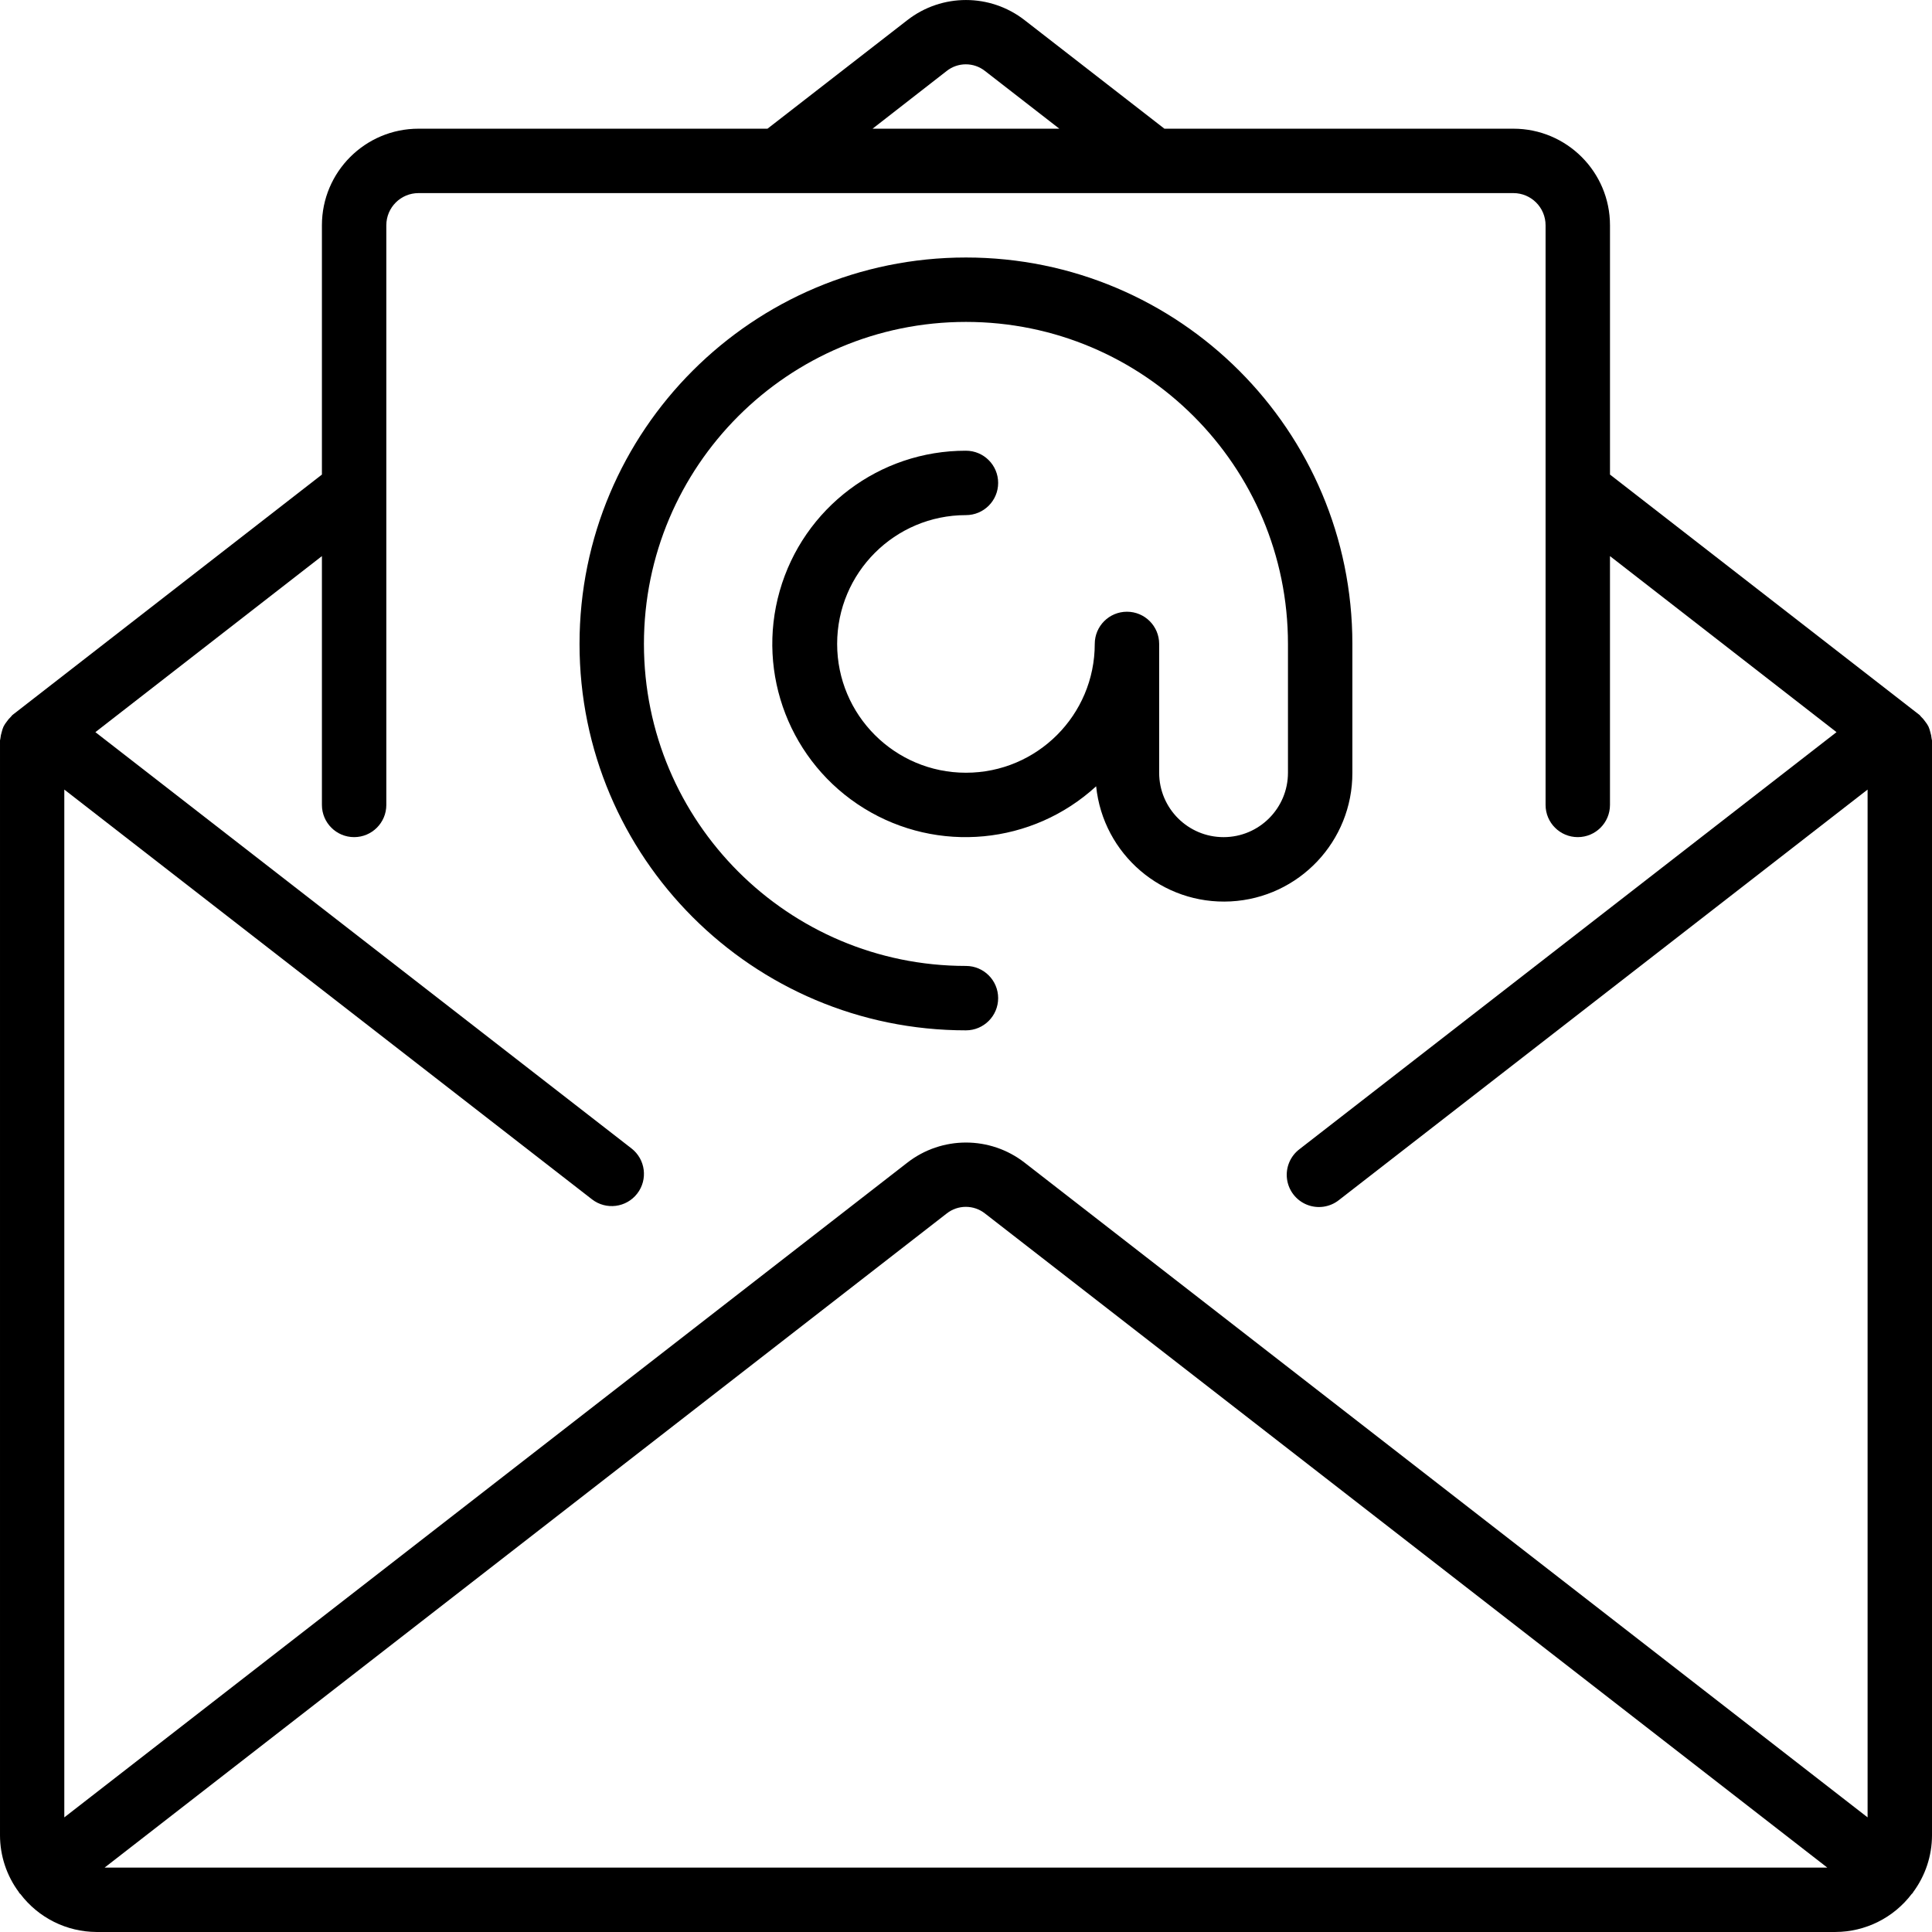
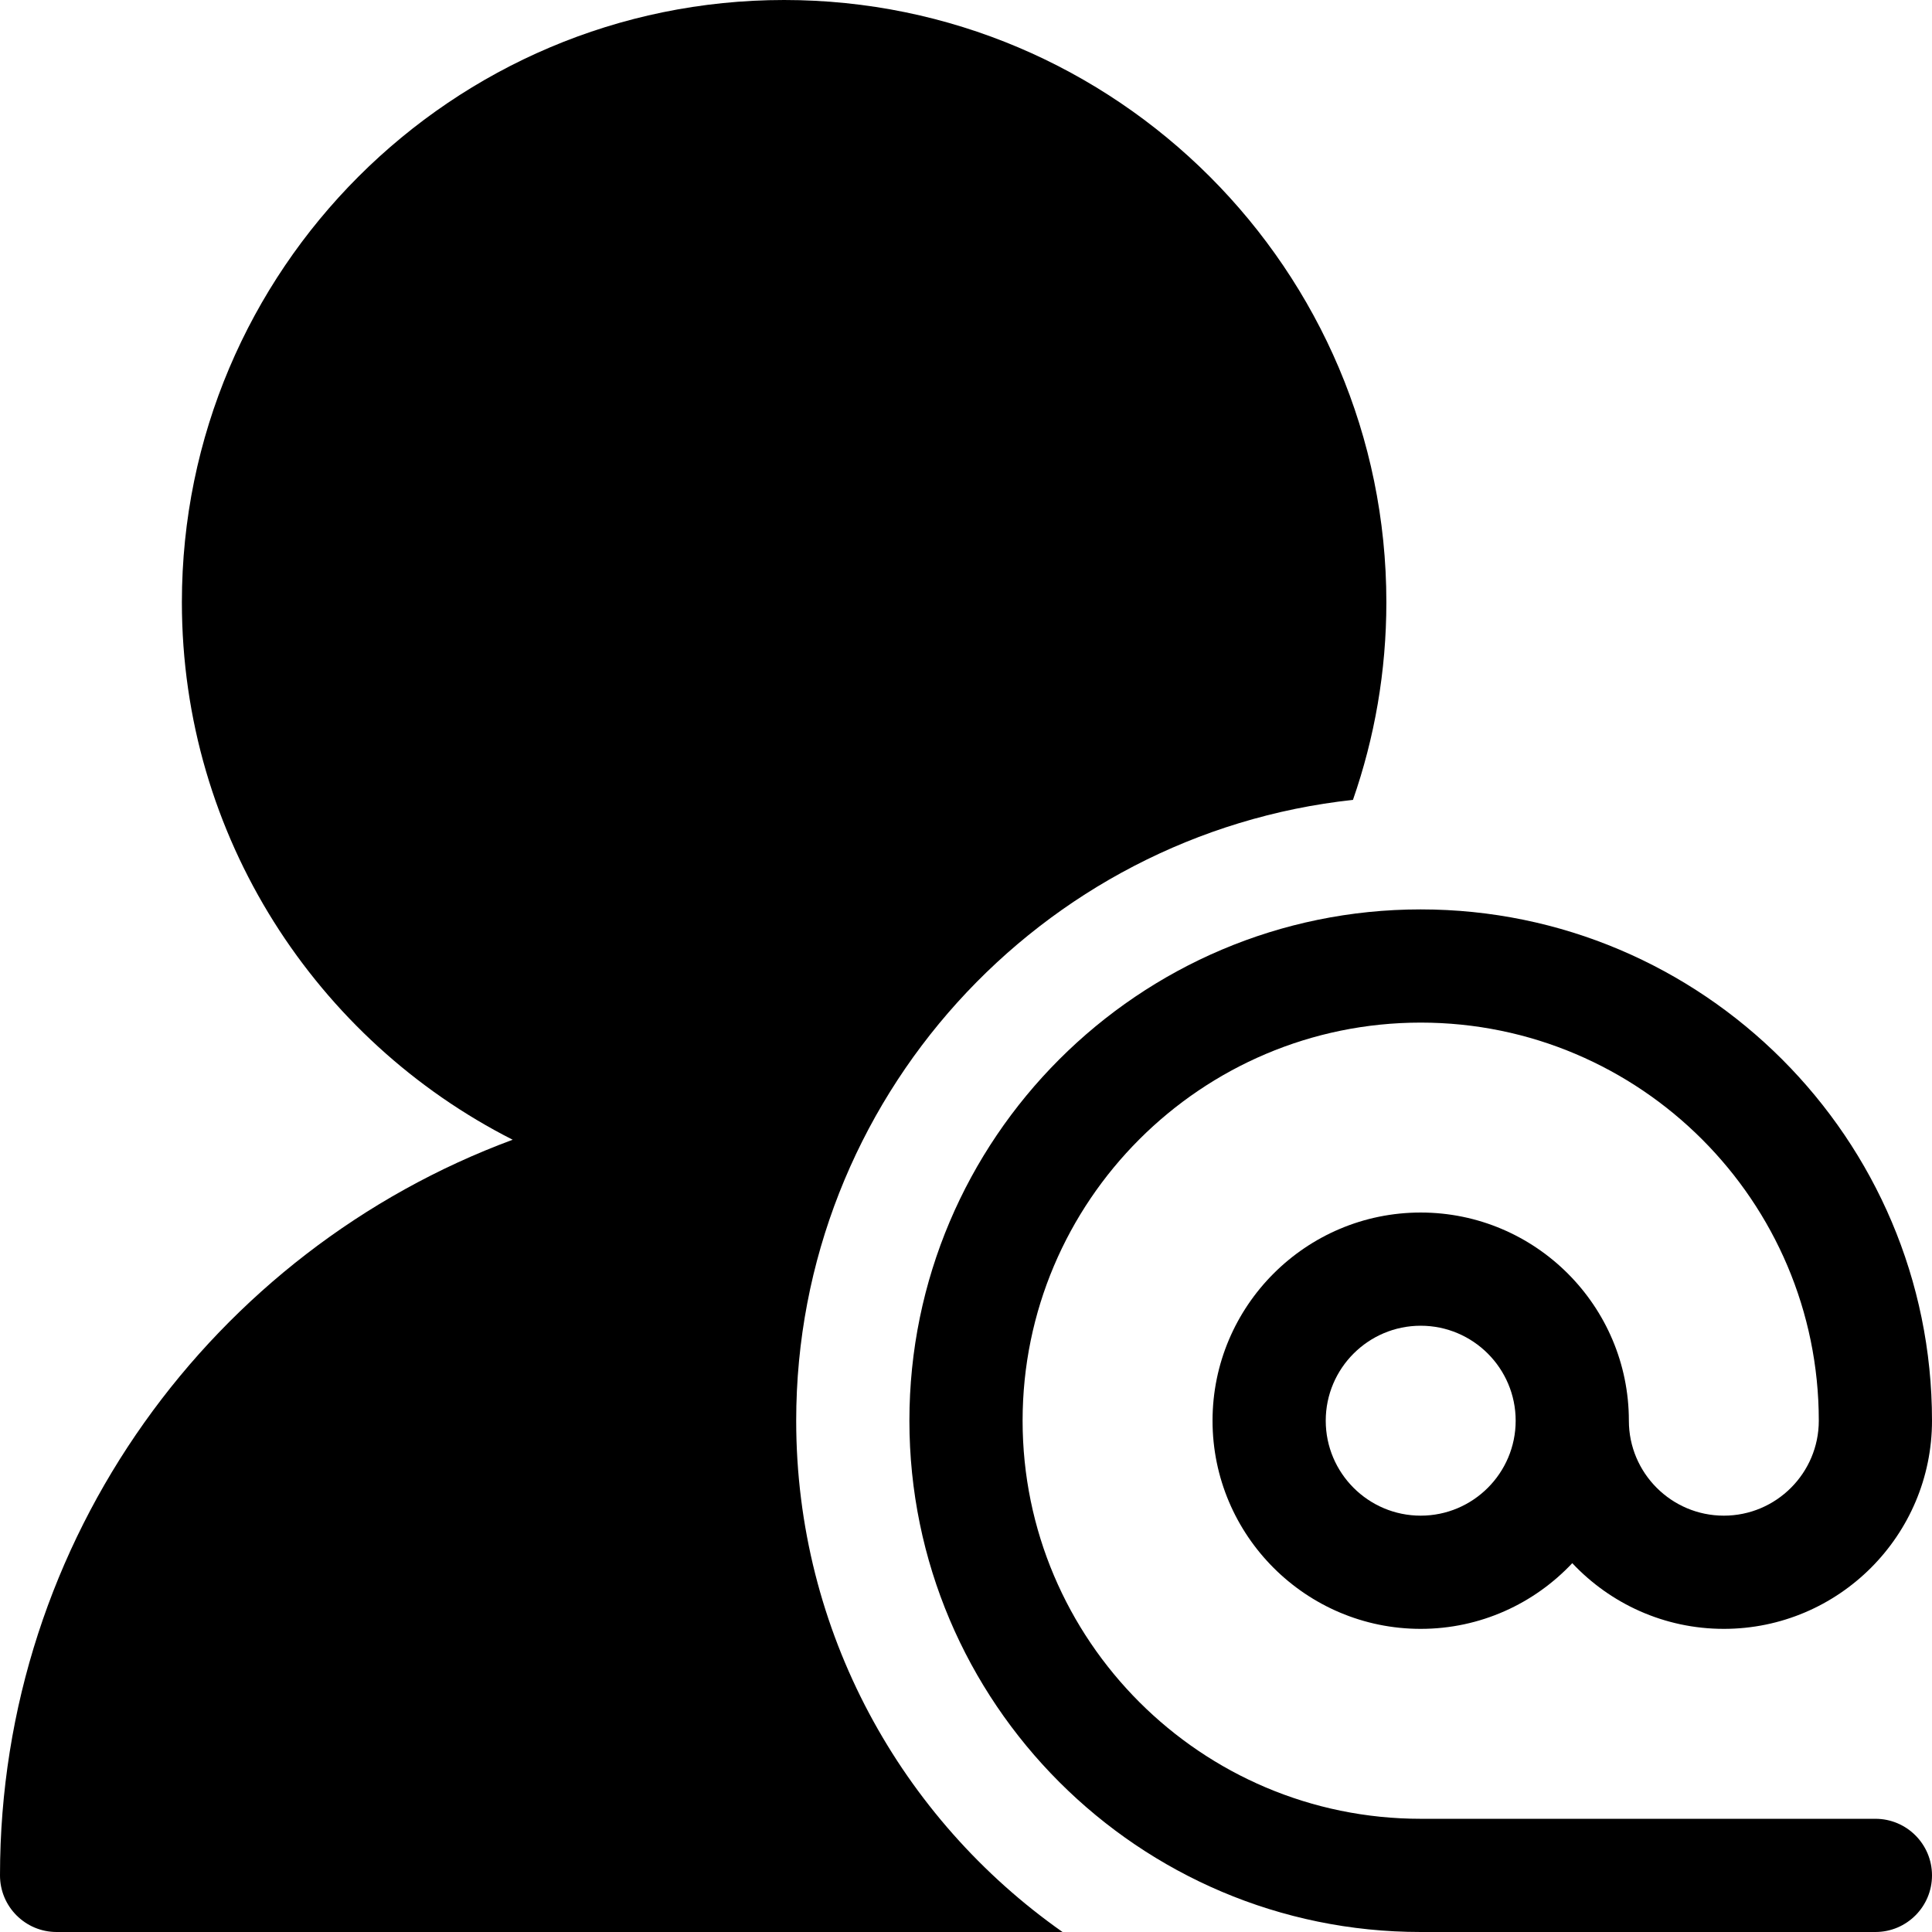
- <svg xmlns="http://www.w3.org/2000/svg" version="1.1" id="Capa_1" x="0px" y="0px" viewBox="0 0 511.974 511.974" style="enable-background:new 0 0 511.974 511.974;" xml:space="preserve">
+ <svg xmlns="http://www.w3.org/2000/svg" version="1.1" id="Capa_1" x="0px" y="0px" viewBox="0 0 512 512" style="enable-background:new 0 0 512 512;" xml:space="preserve">
  <g>
    <g>
-       <g>
-         <path d="M511.872,195.725c-0.053-0.588-0.17-1.169-0.35-1.732c-0.117-0.503-0.28-0.994-0.486-1.468     c-0.239-0.463-0.525-0.901-0.853-1.306c-0.329-0.481-0.71-0.924-1.135-1.323c-0.137-0.119-0.196-0.282-0.341-0.401     l-82.065-63.735V59.704c0-14.138-11.462-25.6-25.6-25.6h-92.476L271.539,5.355c-9.147-7.134-21.974-7.134-31.121,0     l-37.035,28.749h-92.476c-14.138,0-25.6,11.461-25.6,25.6v66.057L3.268,189.496c-0.145,0.12-0.205,0.282-0.341,0.401     c-0.425,0.398-0.806,0.842-1.135,1.323c-0.328,0.405-0.614,0.842-0.853,1.306c-0.207,0.473-0.369,0.965-0.486,1.468     c-0.178,0.555-0.295,1.127-0.35,1.707c0,0.179-0.102,0.333-0.102,0.512V486.37c0.012,5.428,1.768,10.708,5.009,15.061     c0.051,0.077,0.06,0.171,0.119,0.239c0.06,0.068,0.188,0.145,0.273,0.239c4.794,6.308,12.25,10.027,20.173,10.061h460.8     c7.954-0.024,15.441-3.761,20.241-10.103c0.068-0.085,0.171-0.111,0.23-0.196c0.06-0.085,0.068-0.162,0.12-0.239     c3.241-4.354,4.997-9.634,5.009-15.061V196.237C511.974,196.058,511.881,195.904,511.872,195.725z M250.854,18.82     c2.98-2.368,7.2-2.368,10.18,0l19.686,15.283h-49.493L250.854,18.82z M27.725,494.904l223.13-173.321     c2.982-2.364,7.199-2.364,10.18,0l223.189,173.321H27.725z M494.908,481.6L271.539,308.117c-9.149-7.128-21.972-7.128-31.121,0     L17.041,481.6V209.233L156.877,317.82c3.726,2.889,9.088,2.211,11.977-1.515c2.889-3.726,2.211-9.088-1.515-11.977     L25.276,194.018l60.032-46.652v65.937c0,4.713,3.821,8.533,8.533,8.533c4.713,0,8.533-3.821,8.533-8.533v-153.6     c0-4.713,3.82-8.533,8.533-8.533h290.133c4.713,0,8.533,3.82,8.533,8.533v153.6c0,4.713,3.82,8.533,8.533,8.533     s8.533-3.821,8.533-8.533v-65.937l60.032,46.652l-142.31,110.507c-2.448,1.855-3.711,4.883-3.305,7.928s2.417,5.637,5.266,6.786     c2.849,1.149,6.096,0.679,8.501-1.232l140.083-108.774V481.6z" />
-         <path d="M358.374,204.77v-34.133c0-56.554-45.846-102.4-102.4-102.4c-56.554,0-102.4,45.846-102.4,102.4     s45.846,102.4,102.4,102.4c4.713,0,8.533-3.82,8.533-8.533s-3.82-8.533-8.533-8.533c-47.128,0-85.333-38.205-85.333-85.333     s38.205-85.333,85.333-85.333s85.333,38.205,85.333,85.333v34.133c0,9.426-7.641,17.067-17.067,17.067     s-17.067-7.641-17.067-17.067v-34.133c0-4.713-3.82-8.533-8.533-8.533s-8.533,3.82-8.533,8.533     c0,18.851-15.282,34.133-34.133,34.133c-18.851,0-34.133-15.282-34.133-34.133s15.282-34.133,34.133-34.133     c4.713,0,8.533-3.82,8.533-8.533s-3.82-8.533-8.533-8.533c-22.915-0.051-43.074,15.13-49.354,37.168     c-6.28,22.038,2.847,45.565,22.347,57.601c19.5,12.036,44.622,9.65,61.507-5.843c1.858,18.046,17.543,31.464,35.659,30.505     C344.25,237.91,358.431,222.912,358.374,204.77z" />
-       </g>
+       <path d="M497,482H376.5C318.326,482,271,434.673,271,376.5c0-58.173,47.326-105.5,105.5-105.5c58.172,0,105.5,47.327,105.5,105.5    c0,13.877-11.29,25.166-25.166,25.166c-13.877,0-25.166-11.289-25.166-25.166c0-30.419-24.748-55.167-55.168-55.167    c-30.419,0-55.166,24.748-55.166,55.167c0,30.418,24.747,55.166,55.166,55.166c15.821,0,30.098-6.705,40.168-17.41    c10.068,10.705,24.344,17.41,40.166,17.41c30.418,0,55.166-24.748,55.166-55.166c0-74.715-60.785-135.5-135.5-135.5    S241,301.785,241,376.5S301.785,512,376.5,512H497c8.283,0,15-6.716,15-15S505.283,482,497,482z M376.5,401.666    c-13.877,0-25.166-11.289-25.166-25.166c0-13.877,11.289-25.167,25.166-25.167s25.168,11.29,25.168,25.167    C401.668,390.377,390.377,401.666,376.5,401.666z" />
+     </g>
+   </g>
+   <g>
+     <g>
+       <path d="M358.547,211.977c5.721-16.416,8.853-34.035,8.853-52.377C367.4,71.596,295.805,0,207.801,0s-159.6,71.596-159.6,159.6    c0,62.14,35.7,116.093,87.665,142.442C56.631,331.371,0,407.694,0,497c0,8.284,6.716,15,15,15h266.586    C238.934,482.033,211,432.471,211,376.5C211,291.31,275.703,220.955,358.547,211.977z" />
    </g>
  </g>
  <g>
</g>
  <g>
</g>
  <g>
</g>
  <g>
</g>
  <g>
</g>
  <g>
</g>
  <g>
</g>
  <g>
</g>
  <g>
</g>
  <g>
</g>
  <g>
</g>
  <g>
</g>
  <g>
</g>
  <g>
</g>
  <g>
</g>
</svg>
